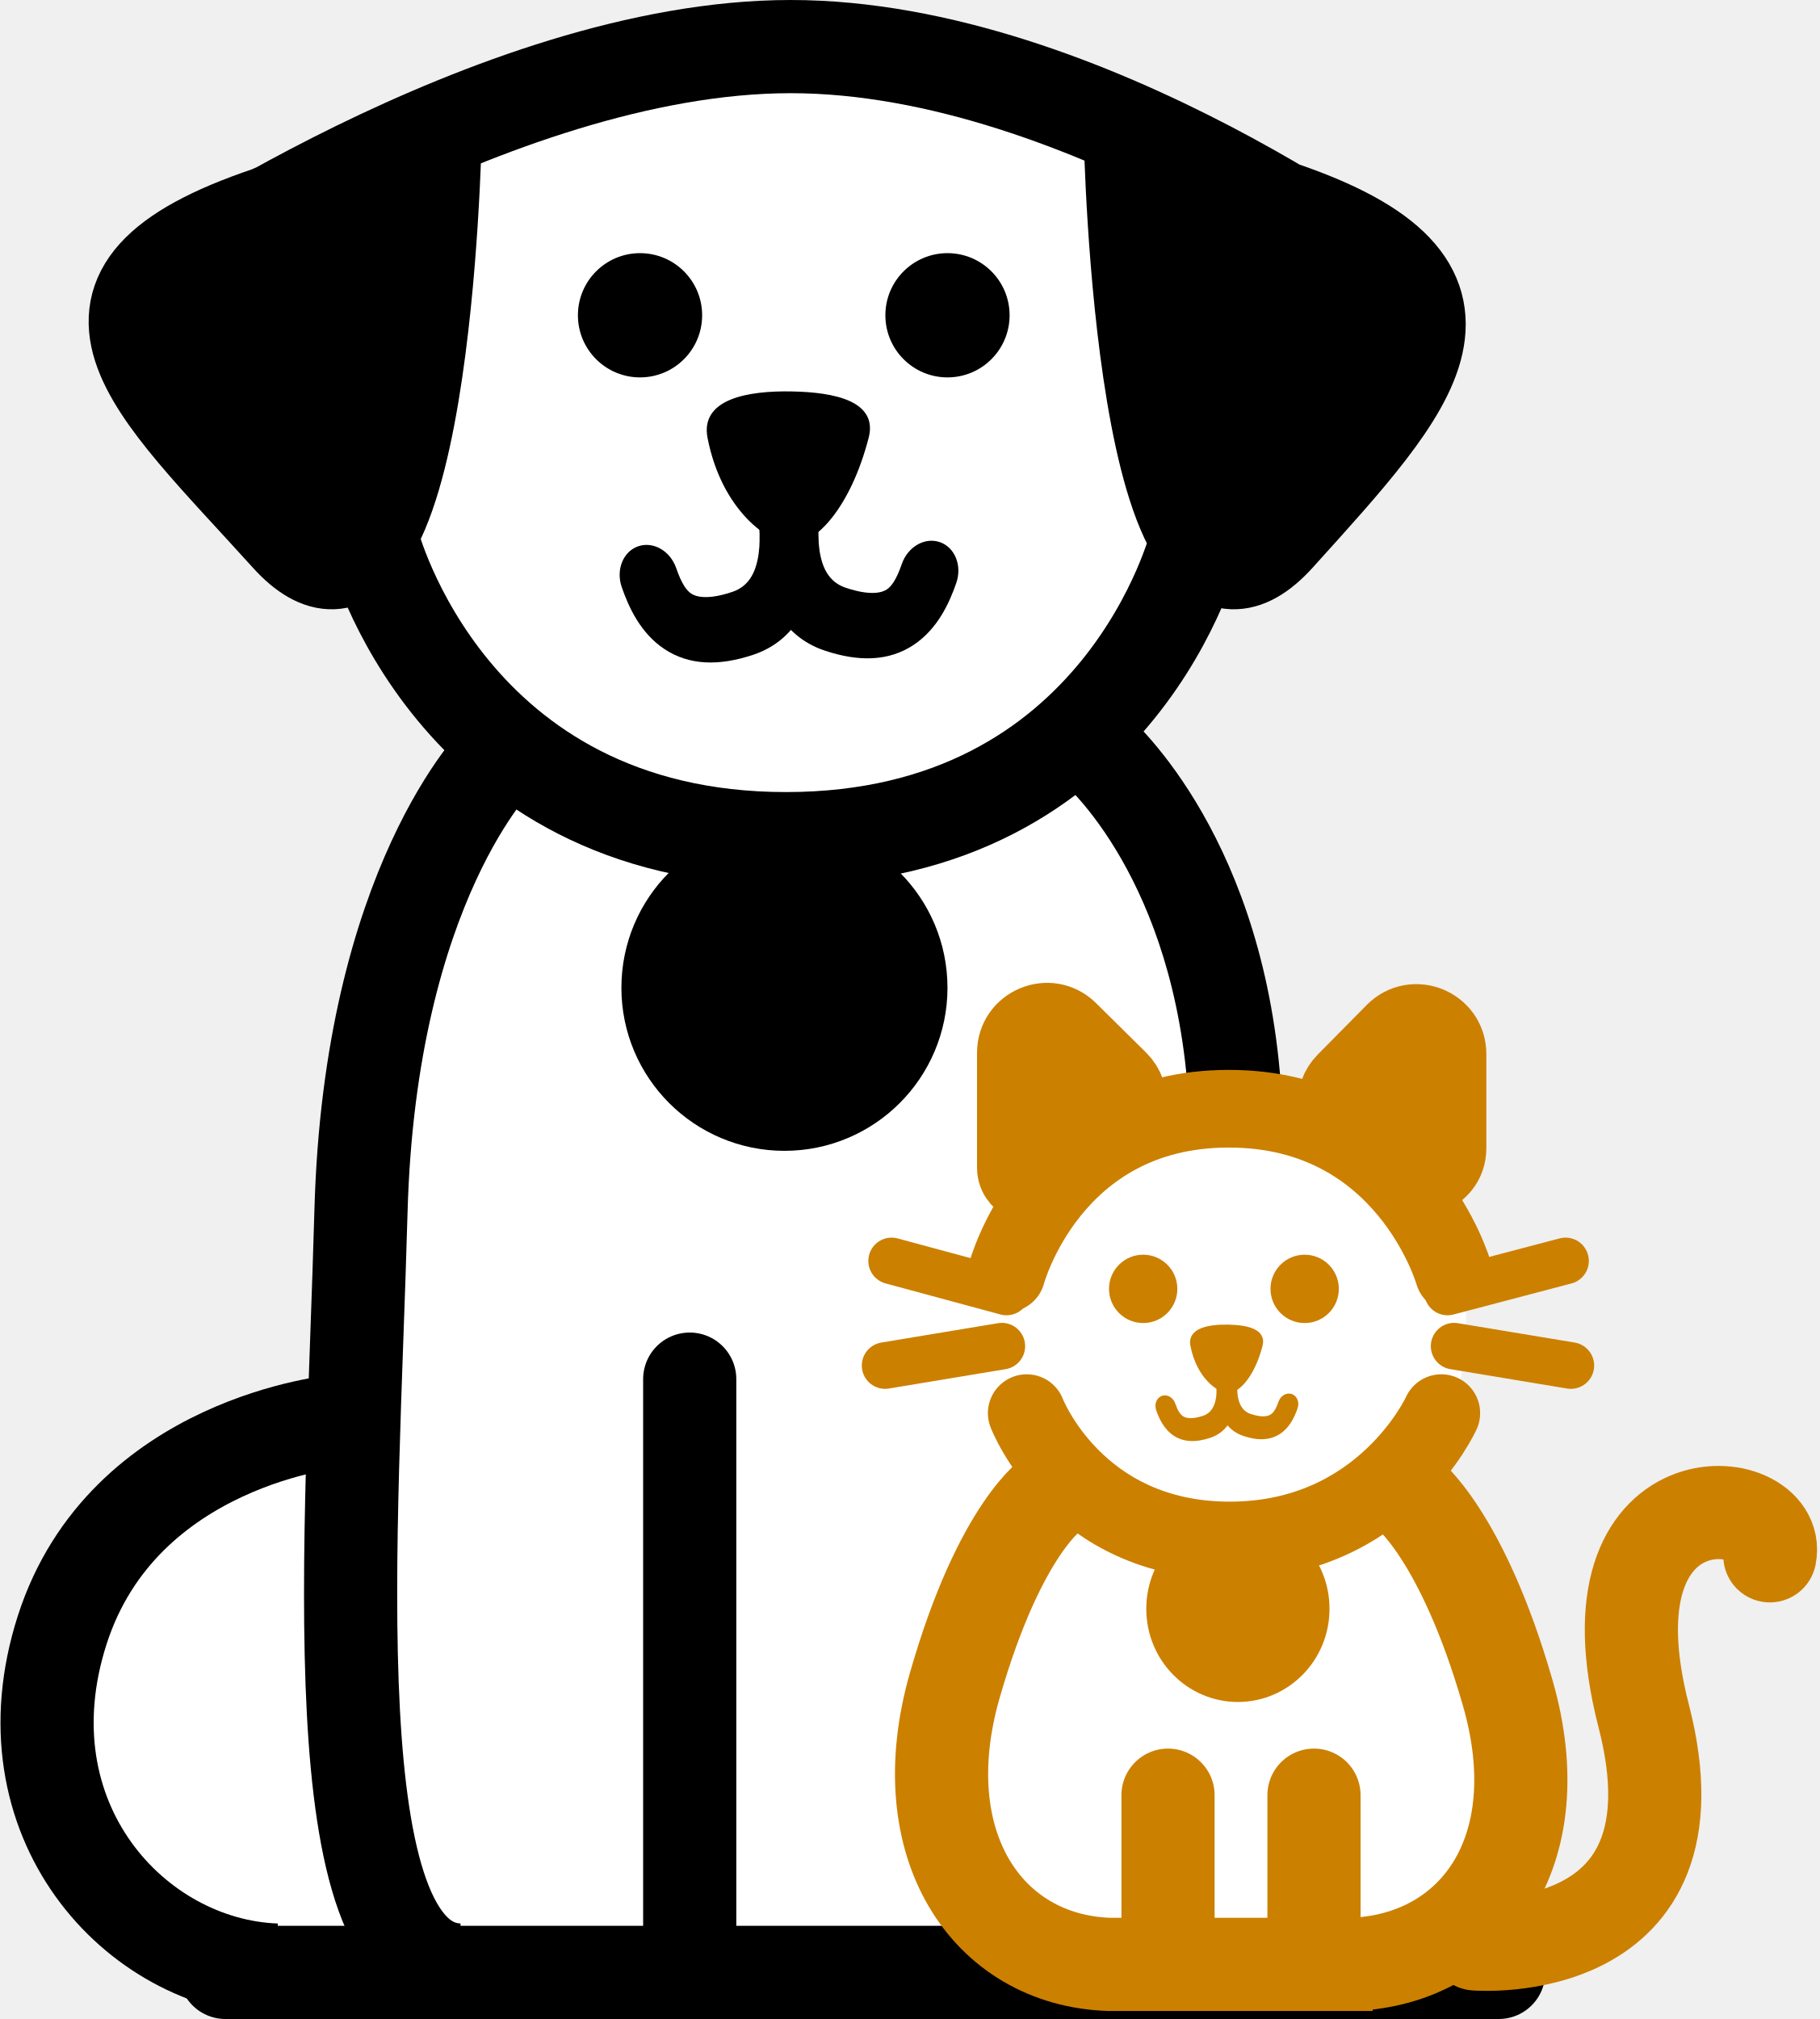
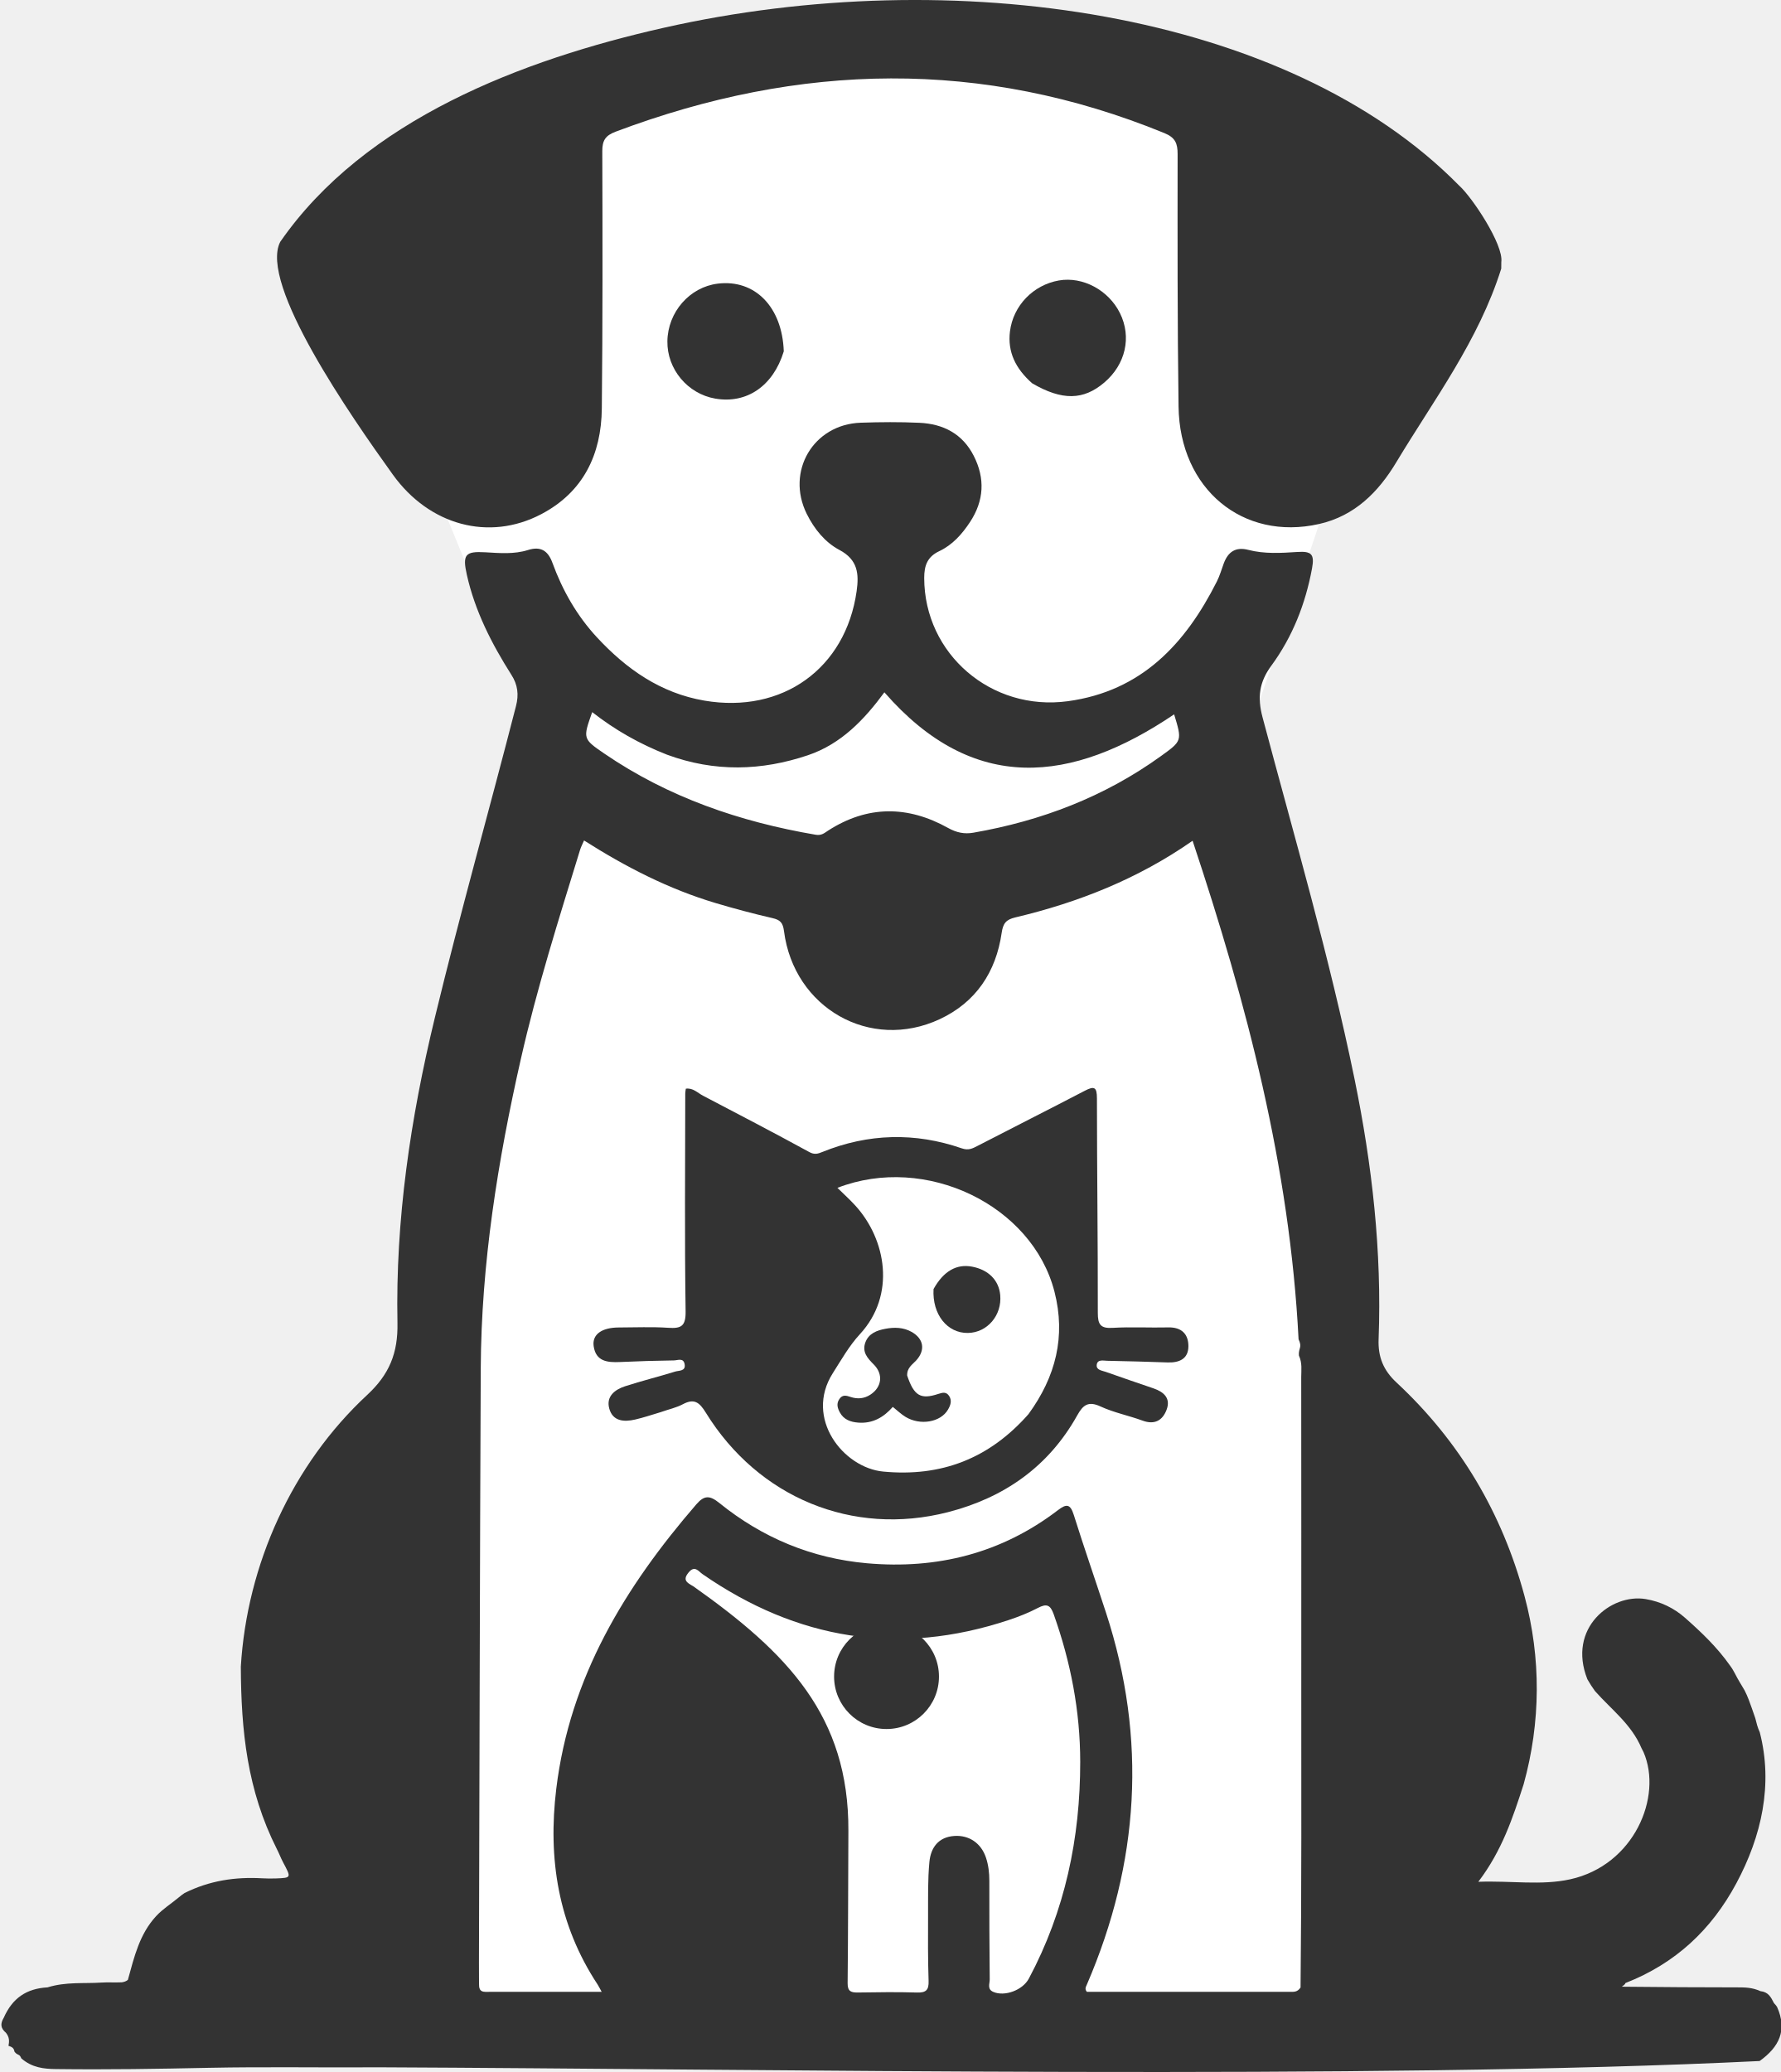
- <svg xmlns="http://www.w3.org/2000/svg" width="586" height="650" viewBox="0 0 586 650" fill="none">
-   <path d="M30.091 498.5C35.591 479.5 81.091 459 98.591 463C116.091 467 116.091 471 116.091 498.5C116.091 526 116.091 620 116.091 620C116.091 620 116.091 630.5 85.591 630.5C55.091 630.5 53.091 638.5 30.091 598.5C7.091 558.5 24.591 517.5 30.091 498.5Z" fill="white" />
-   <path d="M347.264 487.083C371.701 515.169 420.573 517.074 441.518 487.085C462.464 457.096 509.341 582.762 463.959 616.559C418.578 650.356 363.222 646.548 327.316 616.559C291.41 586.57 322.828 458.997 347.264 487.083Z" fill="white" />
-   <path d="M348.374 380.997C379.041 352.228 426.51 363.816 452.556 380.997C478.601 398.179 478.601 452.52 452.556 479.291C426.51 506.062 377.119 503.717 348.374 479.291C319.63 454.865 317.708 409.766 348.374 380.997Z" fill="white" />
-   <path d="M150.689 248.891C170.848 228.43 201.814 281.659 238.887 284.322C289.457 287.955 339.967 265.024 338.959 243.066C337.951 221.108 394.315 284.133 396.635 309.274C396.635 309.274 405.09 447.957 405.09 474C405.09 500.043 401.675 635.644 401.675 635.644C401.675 635.644 185.968 648.619 150.689 632.151C115.41 615.683 116.418 510.885 117.426 439.523C118.434 368.161 130.53 269.351 150.689 248.891Z" fill="white" />
-   <path d="M136.091 43.001C155.091 23.001 218.233 15.001 261.412 16.501C304.591 18.001 346.091 20.501 373.091 52.001C400.091 83.5 387.091 196.001 373.091 214.5C359.091 233 253.126 267.501 253.126 267.501C253.126 267.501 168.591 243.501 136.091 209.501C103.591 175.501 117.091 63.001 136.091 43.001Z" fill="white" />
-   <path d="M160.834 243.625C160.834 243.625 119.132 284.371 116.235 389.995C113.338 495.619 102.127 632.161 147.625 634.237" stroke="black" stroke-width="30" />
-   <path d="M108.754 457.525C108.754 457.525 39.64 463.685 20.028 524.76C0.416 585.835 43.422 632.616 88.932 634.25" stroke="black" stroke-width="30" />
-   <path d="M412.117 345.289C412.851 353.541 406.756 360.824 398.504 361.558C390.252 362.291 382.969 356.196 382.235 347.944L412.117 345.289ZM352.09 240.625C361.656 229.071 361.662 229.076 361.668 229.081C361.67 229.083 361.677 229.088 361.681 229.092C361.69 229.1 361.7 229.108 361.711 229.117C361.731 229.134 361.754 229.153 361.779 229.174C361.83 229.217 361.89 229.268 361.959 229.327C362.097 229.445 362.27 229.596 362.478 229.78C362.892 230.148 363.442 230.648 364.11 231.285C365.444 232.558 367.25 234.375 369.384 236.758C373.651 241.524 379.238 248.564 384.99 258.05C396.525 277.077 408.605 305.761 412.117 345.289L382.235 347.944C379.161 313.355 368.697 289.044 359.336 273.604C354.64 265.857 350.191 260.296 347.033 256.769C345.455 255.006 344.201 253.754 343.404 252.994C343.006 252.614 342.722 252.358 342.57 252.223C342.494 252.155 342.451 252.118 342.442 252.111C342.438 252.107 342.442 252.111 342.456 252.122C342.463 252.128 342.472 252.136 342.483 252.145C342.489 252.15 342.495 252.155 342.502 252.161C342.505 252.163 342.511 252.168 342.513 252.169C342.518 252.174 342.524 252.179 352.09 240.625Z" fill="black" />
-   <path d="M92.484 172.629C136.591 221.5 140.094 44.385 140.094 44.385L86.591 68.5C11.678 93.654 48.377 123.759 92.484 172.629Z" fill="black" />
-   <path d="M92.484 172.629C136.591 221.5 140.094 44.385 140.094 44.385L86.591 68.5C11.678 93.654 48.377 123.759 92.484 172.629Z" fill="black" />
-   <path d="M411.607 172.63C367.5 221.5 363.997 44.386 363.997 44.386L411.607 66.5C486.521 91.654 455.714 123.759 411.607 172.63Z" fill="black" />
-   <path d="M411.607 172.63C367.5 221.5 363.997 44.386 363.997 44.386L411.607 66.5C486.521 91.654 455.714 123.759 411.607 172.63Z" fill="black" />
-   <path d="M120.091 174.5C120.091 174.5 144.591 270 253.091 270C361.591 270 385.091 174.5 385.091 174.5M47.091 93C47.091 93 158.591 15 254.591 15C350.591 15 452.091 93 452.091 93M140.094 44.385C140.094 44.385 136.591 221.5 92.484 172.629C48.377 123.759 11.678 93.654 86.591 68.5L140.094 44.385ZM363.997 44.386C363.997 44.386 367.5 221.5 411.607 172.63C455.714 123.759 486.521 91.654 411.607 66.5L363.997 44.386Z" stroke="black" stroke-width="30" />
-   <circle cx="206.09" cy="101.5" r="20" fill="black" />
-   <circle cx="305.09" cy="101.5" r="20" fill="black" />
-   <path d="M222.09 444V623.5" stroke="black" stroke-width="30" stroke-linecap="round" />
-   <path d="M290.09 318C290.09 338.711 273.301 355.5 252.59 355.5C231.879 355.5 215.09 338.711 215.09 318C215.09 297.289 231.879 280.5 252.59 280.5C273.301 280.5 290.09 297.289 290.09 318Z" fill="black" stroke="black" stroke-width="30" />
-   <path d="M228.307 140.808C232.815 164.114 247.974 174.602 255.074 174.603C262.173 174.603 273.308 163.565 279.229 140.808C282.134 129.64 268.837 126.795 255.074 126.52C240.794 126.234 226.012 128.941 228.307 140.808Z" fill="black" stroke="black" />
-   <path d="M268.946 199.339L272.344 189.23L272.344 189.23L268.946 199.339ZM307.929 187.664C309.853 182.097 307.484 176.221 302.638 174.539C297.792 172.858 292.304 176.009 290.381 181.576L307.929 187.664ZM254.722 164.512C245.484 163.222 245.483 163.227 245.482 163.231C245.482 163.233 245.481 163.237 245.481 163.24C245.479 163.247 245.478 163.253 245.477 163.261C245.474 163.275 245.471 163.292 245.468 163.31C245.461 163.346 245.454 163.389 245.445 163.44C245.428 163.54 245.406 163.668 245.381 163.822C245.331 164.13 245.268 164.543 245.2 165.049C245.064 166.058 244.906 167.451 244.791 169.121C244.565 172.421 244.494 177.016 245.197 181.974C246.607 191.908 251.474 204.741 265.548 209.449L272.344 189.23C266.929 187.418 264.683 182.837 263.853 176.988C263.437 174.054 263.464 171.164 263.616 168.953C263.691 167.868 263.791 166.998 263.867 166.434C263.905 166.153 263.936 165.951 263.954 165.841C263.963 165.787 263.968 165.755 263.97 165.748C263.97 165.744 263.97 165.747 263.968 165.756C263.967 165.76 263.966 165.766 263.965 165.774C263.964 165.778 263.963 165.782 263.963 165.787C263.962 165.789 263.961 165.793 263.961 165.794C263.961 165.798 263.96 165.802 254.722 164.512ZM265.548 209.449C276.549 213.129 286.199 212.929 294.2 207.61C301.963 202.447 305.737 194.01 307.929 187.664L290.381 181.576C288.651 186.583 287.064 188.765 285.576 189.754C284.325 190.586 280.833 192.07 272.344 189.23L265.548 209.449Z" fill="black" />
-   <path d="M239.179 200.675L235.781 190.566L235.781 190.566L239.179 200.675ZM200.196 189C198.272 183.432 200.641 177.556 205.487 175.875C210.333 174.194 215.821 177.345 217.744 182.912L200.196 189ZM253.403 165.848C262.641 164.558 262.642 164.563 262.643 164.567C262.643 164.569 262.644 164.573 262.644 164.576C262.646 164.583 262.647 164.589 262.648 164.597C262.651 164.611 262.654 164.628 262.657 164.646C262.664 164.682 262.671 164.725 262.68 164.775C262.697 164.876 262.719 165.004 262.744 165.158C262.794 165.466 262.857 165.879 262.925 166.385C263.061 167.394 263.219 168.787 263.334 170.457C263.56 173.757 263.631 178.352 262.928 183.31C261.518 193.244 256.651 206.076 242.577 210.785L235.781 190.566C241.196 188.754 243.442 184.173 244.272 178.324C244.688 175.39 244.661 172.5 244.509 170.289C244.434 169.204 244.334 168.334 244.258 167.77C244.22 167.489 244.189 167.287 244.171 167.177C244.162 167.123 244.157 167.091 244.155 167.084C244.155 167.08 244.155 167.083 244.157 167.092C244.158 167.096 244.159 167.102 244.16 167.11C244.161 167.114 244.162 167.118 244.162 167.123C244.163 167.125 244.164 167.129 244.164 167.13C244.164 167.134 244.165 167.138 253.403 165.848ZM242.577 210.785C231.576 214.465 221.926 214.265 213.925 208.945C206.162 203.783 202.388 195.346 200.196 189L217.744 182.912C219.474 187.919 221.061 190.101 222.549 191.09C223.8 191.922 227.292 193.406 235.781 190.566L242.577 210.785Z" fill="black" />
-   <path d="M72.59 635H482.59" stroke="black" stroke-width="30" stroke-linecap="round" />
-   <path d="M339.279 480.612C339.279 480.612 322.193 491.253 307.452 542.547C292.711 593.841 317.825 631.004 356.973 632.411L442.011 632.411" stroke="#CC8000" stroke-width="30" />
-   <path d="M452.971 480.612C452.971 480.612 470.776 493.834 485.517 545.128C500.258 596.422 474.426 631.004 435.278 632.412" stroke="#CC8000" stroke-width="30" />
-   <path d="M330.602 454.943C330.602 454.943 346.308 495.943 395.955 495.943C445.602 495.943 464.102 454.943 464.102 454.943" stroke="#CC8000" stroke-width="25" stroke-linecap="round" />
-   <path d="M324.102 409.943C324.102 409.943 338.244 356.943 395.673 356.943C453.102 356.943 468.102 409.943 468.102 409.943" stroke="#CC8000" stroke-width="25" stroke-linecap="round" />
-   <path d="M376.102 577.943V628.943M423.102 577.943V628.943" stroke="#CC8000" stroke-width="30" stroke-linecap="round" />
-   <path d="M418.102 517.943C418.102 529.148 409.213 537.943 398.602 537.943C387.99 537.943 379.102 529.148 379.102 517.943C379.102 506.739 387.99 497.943 398.602 497.943C409.213 497.943 418.102 506.739 418.102 517.943Z" fill="#CC8000" stroke="#CC8000" stroke-width="20" />
-   <path d="M327.102 338.939V375.891C327.102 381.388 334.515 383.134 336.968 378.214C337.383 377.382 338.013 376.676 338.793 376.17L358.676 363.266C364.032 359.79 364.803 352.253 360.261 347.764L344.13 331.826C337.813 325.584 327.102 330.059 327.102 338.939Z" fill="#CC8000" stroke="#CC8000" stroke-width="25" stroke-linecap="round" />
-   <path d="M466.102 339.351V369.66C466.102 378.587 454.681 382.301 449.43 375.083C448.881 374.328 448.22 373.66 447.47 373.104L434.35 363.365C429.467 359.74 428.922 352.633 433.196 348.307L448.988 332.322C455.27 325.964 466.102 330.412 466.102 339.351Z" fill="#CC8000" stroke="#CC8000" stroke-width="25" stroke-linecap="round" />
-   <path d="M466.102 415.943L504.102 405.943" stroke="#CC8000" stroke-width="15" stroke-linecap="round" />
-   <path d="M468.225 433.387L505.818 439.625" stroke="#CC8000" stroke-width="15" stroke-linecap="round" />
-   <path d="M322.594 433.387L285 439.625" stroke="#CC8000" stroke-width="15" stroke-linecap="round" />
-   <path d="M324.102 415.943L287.102 405.943" stroke="#CC8000" stroke-width="15" stroke-linecap="round" />
-   <circle cx="368.102" cy="414.943" r="11" fill="#CC8000" />
-   <circle cx="420.102" cy="414.943" r="11" fill="#CC8000" />
-   <path d="M475.102 625.836C475.102 625.836 549.77 631.915 529.283 552.483C508.795 473.052 574.224 479.674 569.895 500.879" stroke="#CC8000" stroke-width="30" stroke-linecap="round" />
-   <path d="M383.807 433.193C385.775 443.372 392.397 447.954 395.498 447.954C398.599 447.954 403.462 443.133 406.048 433.193C407.317 428.315 401.509 427.072 395.498 426.952C389.26 426.827 382.804 428.009 383.807 433.193Z" fill="#CC8000" stroke="#CC8000" />
-   <path d="M401.557 458.758L400.368 462.296L401.557 458.758ZM417.823 453.394C418.496 451.446 417.667 449.389 415.971 448.801C414.274 448.212 412.354 449.315 411.681 451.263L417.823 453.394ZM395.344 443.546C392.111 443.095 392.11 443.096 392.11 443.098C392.11 443.098 392.11 443.1 392.11 443.101C392.109 443.103 392.109 443.106 392.108 443.109C392.107 443.114 392.106 443.12 392.105 443.127C392.102 443.141 392.099 443.158 392.096 443.178C392.089 443.218 392.08 443.269 392.07 443.332C392.05 443.458 392.023 443.63 391.995 443.841C391.938 444.262 391.872 444.848 391.823 445.552C391.728 446.946 391.699 448.879 391.993 450.957C392.584 455.119 394.596 460.366 400.368 462.296L402.746 455.22C400.005 454.303 398.911 451.944 398.523 449.212C398.329 447.842 398.342 446.506 398.412 445.493C398.446 444.994 398.493 444.591 398.529 444.325C398.546 444.193 398.561 444.096 398.571 444.039C398.575 444.011 398.578 443.993 398.579 443.986C398.58 443.982 398.58 443.981 398.58 443.983C398.58 443.984 398.579 443.986 398.579 443.988C398.579 443.989 398.578 443.991 398.578 443.992C398.578 443.993 398.578 443.994 398.578 443.995C398.577 443.996 398.577 443.998 395.344 443.546ZM400.368 462.296C405.063 463.867 409.011 463.724 412.213 461.596C415.332 459.522 416.885 456.108 417.823 453.394L411.681 451.263C410.905 453.509 410.117 454.733 409.195 455.346C408.356 455.904 406.563 456.497 402.746 455.22L400.368 462.296Z" fill="#CC8000" />
-   <path d="M388.555 459.342L389.744 462.88L388.555 459.342ZM372.289 453.978C371.616 452.03 372.445 449.973 374.141 449.385C375.837 448.796 377.758 449.899 378.431 451.847L372.289 453.978ZM394.767 444.13C398.001 443.679 398.001 443.68 398.001 443.682C398.001 443.682 398.002 443.684 398.002 443.685C398.002 443.687 398.003 443.69 398.003 443.693C398.004 443.698 398.005 443.704 398.007 443.711C398.009 443.725 398.012 443.742 398.016 443.762C398.022 443.802 398.031 443.853 398.041 443.916C398.062 444.042 398.088 444.214 398.116 444.425C398.173 444.846 398.24 445.432 398.288 446.136C398.384 447.53 398.413 449.463 398.118 451.541C397.527 455.703 395.516 460.95 389.744 462.88L387.365 455.804C390.106 454.887 391.201 452.528 391.588 449.796C391.783 448.426 391.769 447.09 391.699 446.077C391.665 445.578 391.619 445.175 391.583 444.909C391.565 444.777 391.55 444.68 391.541 444.623C391.536 444.595 391.533 444.577 391.532 444.57C391.531 444.566 391.531 444.565 391.531 444.567C391.532 444.568 391.532 444.57 391.532 444.572C391.533 444.573 391.533 444.575 391.533 444.576C391.533 444.577 391.534 444.578 391.534 444.579C391.534 444.58 391.534 444.582 394.767 444.13ZM389.744 462.88C385.048 464.451 381.1 464.308 377.898 462.18C374.78 460.106 373.226 456.692 372.289 453.978L378.431 451.847C379.206 454.093 379.994 455.317 380.917 455.93C381.756 456.488 383.548 457.081 387.365 455.804L389.744 462.88Z" fill="#CC8000" />
+ <svg xmlns="http://www.w3.org/2000/svg" width="612" height="712" viewBox="0 0 612 712" fill="none">
+   <path d="M422.606 239.9L474.091 87.126C474.091 87.126 490.5 20.561 311.181 20.561C131.862 20.561 127.174 87.126 127.174 87.126L189.877 239.9C189.877 239.9 216.247 278.638 302.391 282.458C388.534 286.277 422.606 239.9 422.606 239.9Z" fill="white" stroke="white" stroke-width="20" />
+   <path d="M96.289 83.125C125.382 41.126 179.364 20.514 228.354 9.488C327.194 -12.758 442.265 3.63 501.439 63.78C505.847 67.71 516.765 84.079 515.92 90.057C515.91 90.918 515.929 91.423 515.896 92.307C508.114 117.067 492.753 137.337 479.808 158.882C473.721 169.013 465.597 177.293 453.278 180.069C427.121 185.964 405.398 168.069 405.006 139.72C404.606 110.797 404.658 81.868 404.683 52.942C404.686 49.258 403.888 47.269 400.125 45.729C337.574 20.138 274.9 21.398 211.544 45.257C208.036 46.578 206.964 48.283 206.976 51.952C207.07 81.424 207.122 110.899 206.813 140.368C206.648 156.177 200.464 169.112 185.957 176.707C168.03 186.094 147.526 180.516 135.009 163.106C120.58 143.036 88.947 97.556 96.289 83.125Z" fill="#333333" />
+   <path d="M354.711 131.717C348.965 126.658 346.214 120.916 347.066 113.926C348.153 105.018 355.084 97.908 363.887 96.376C372.098 94.947 380.957 99.692 384.881 107.622C388.94 115.825 386.811 125.224 379.481 131.459C372.33 137.542 365.015 137.724 354.711 131.717Z" fill="#333333" />
+   <path d="M269.344 120.73C265.676 132.751 256.516 138.828 245.785 136.969C236.293 135.324 229.21 126.836 229.346 117.266C229.487 107.232 237.01 98.639 246.684 97.463C259.335 95.924 268.804 105.36 269.344 120.73Z" fill="#333333" />
+   <path d="M130.551 710.383C110.909 710.527 91.265 710.151 71.624 710.563C54.033 710.933 37.276 711.219 19.208 710.992C15.042 710.94 11.004 710.519 7.321 707.313C6.997 706.567 6.833 706.279 6.247 706.03C5.664 705.769 5.369 705.523 4.964 704.984C4.767 703.65 3.991 703.383 2.907 702.988C3.27 701.339 3.211 699.973 2.016 698.489C0.201 696.967 0.047 695.43 1.289 693.359C4.269 686.639 9.031 683.332 16.324 682.919C22.703 680.946 28.87 681.67 34.938 681.266C37.103 681.123 39.283 681.296 41.866 681.182C42.778 681.028 43.262 680.867 43.946 680.34C46.154 672.339 47.953 664.611 53.652 658.438C55.917 655.985 58.656 654.306 61.465 651.98C62.19 651.364 62.623 651.037 63.41 650.508C72.065 646.193 80.897 644.921 90.067 645.437C91.686 645.529 93.313 645.545 94.939 645.48C100.129 645.272 100.129 645.282 97.296 639.969C96.428 638.336 95.953 636.938 95.11 635.326C84.937 615.154 82.856 594.757 82.76 572.715C84.858 537.66 100.417 503.231 126.198 479.324C133.76 472.311 136.793 464.997 136.587 454.608C135.881 419.149 141.063 384.295 149.398 349.857C158.087 313.953 168.125 278.405 177.318 242.634C178.35 238.618 177.919 235.331 175.692 231.815C168.946 221.168 163.24 210.011 160.445 197.581C158.864 190.551 159.86 189.375 166.812 189.782C171.712 190.068 176.676 190.511 181.448 189.002C185.881 187.601 188.348 189.305 189.84 193.4C193.305 202.908 198.264 211.596 205.146 219.015C215.25 229.909 226.994 238.183 242.064 240.754C268.876 245.329 290.615 229.7 294.378 203.158C295.22 197.214 294.821 192.343 288.459 188.974C283.521 186.359 279.821 181.795 277.243 176.603C269.985 161.984 279.5 145.81 295.791 145.256C302.517 145.027 309.264 144.97 315.985 145.286C324.155 145.67 330.749 149.048 334.607 156.605C338.587 164.402 338.17 172.052 333.351 179.381C330.617 183.539 327.314 187.253 322.769 189.397C318.675 191.329 317.598 194.35 317.602 198.607C317.629 224.693 340.654 244.538 366.952 240.956C392.286 237.505 407.364 221.263 418.194 199.769C419.174 197.822 419.768 195.697 420.525 193.65C422.005 189.648 424.591 187.82 428.977 188.955C434.52 190.389 440.16 190.046 445.803 189.676C450.712 189.355 451.778 190.414 450.873 195.324C448.633 207.473 444.177 218.829 436.863 228.784C432.717 234.427 432.043 239.62 433.87 246.488C444.856 287.796 456.874 328.845 465.479 370.768C471.538 400.29 474.899 430.033 473.754 460.183C473.521 466.325 475.404 470.884 479.904 475.071C501.619 495.279 516.192 519.844 523.905 548.495C529.635 569.778 529.486 591.871 523.594 613.123C519.84 624.733 516.16 635.928 508.021 646.634C519.486 646.235 529.692 647.967 539.594 645.784C561.602 640.934 571.392 617.391 564.816 602.128C564.517 601.545 564.393 601.316 564.104 600.737C560.634 592.494 553.791 587.504 548.09 581.074C547.074 579.683 546.377 578.548 545.496 577.035C538.506 559.399 553.723 547.507 565.523 549.487C570.667 550.351 575.262 552.566 579.071 555.937C584.615 560.844 590.027 565.952 594.57 572.406C595.295 573.385 595.671 574.094 596.239 575.131C597.276 577.215 598.354 578.839 599.507 580.836C600.126 582.001 600.469 582.896 600.965 584.115C601.35 585.126 601.555 585.82 601.955 586.839C602.437 588.136 602.727 589.108 603.205 590.441C603.651 592.183 603.948 593.549 604.735 595.24C609.38 613.165 605.372 630.987 596.669 647.195C588.128 663.1 575.818 674.673 558.587 681.428C558.243 682.231 557.72 682.294 557.421 682.582C558.007 683.014 557.228 682.494 558.252 682.697C571.422 682.843 584.289 682.91 597.155 682.92C599.694 682.922 602.191 682.952 604.961 684.219C607.673 684.508 608.544 686.221 609.587 688.267C609.813 688.542 609.809 688.552 609.813 688.552C610.078 688.813 610.322 689.089 610.675 689.627C614.269 697.651 611.399 703.422 604.687 708.228C472.195 714.764 261.953 710.942 130.551 710.383Z" fill="#333333" />
+   <path d="M214.548 524.05C244.583 494.015 261.509 538.245 310.111 533.333C358.712 528.421 383.832 495.108 399.123 532.788C414.413 570.468 414.959 684.598 414.959 684.598H186.151C186.151 684.598 184.514 554.085 214.548 524.05Z" fill="#333333" />
+   <path d="M446.611 463.573C446.371 464.461 446.313 464.957 446.372 465.813C447.56 468.419 447.16 470.822 447.163 473.16C447.208 508.967 447.179 544.774 447.181 580.581C447.183 614.535 447.298 648.489 446.93 682.963C445.858 684.615 444.543 684.455 443.28 684.455C419.992 684.458 396.703 684.457 373.515 684.457C372.661 683.496 373.161 682.739 373.522 681.903C391.507 640.156 394.24 597.614 380.092 554.218C376.434 542.995 372.539 531.848 369.007 520.587C367.818 516.796 366.526 516.666 363.548 518.942C344.139 533.774 322.017 539.318 297.937 537.183C278.995 535.504 262.018 528.451 247.244 516.507C243.946 513.841 242.062 513.729 239.299 516.927C214.758 545.329 195.816 576.398 191.165 614.645C188.232 638.771 191.81 661.359 205.36 681.929C205.744 682.511 206.043 683.15 206.762 684.452C193.11 684.452 179.96 684.444 166.811 684.46C164.689 684.463 164.614 683.056 164.616 681.516C164.619 679.151 164.584 676.785 164.591 674.42C164.784 606.364 164.9 538.308 165.21 470.253C165.374 434.236 171.057 398.891 178.997 363.864C184.504 339.57 192.016 315.836 199.335 292.051C199.648 291.034 200.162 290.078 200.705 288.809C215.044 297.927 229.851 305.528 245.947 310.325C252.375 312.241 258.867 313.974 265.402 315.476C268.086 316.093 269.037 317.005 269.417 319.962C272.82 346.41 299.072 361.333 322.901 350.233C335.343 344.437 342.268 334.04 344.217 320.574C344.692 317.296 345.718 316.007 348.883 315.256C370.597 310.103 391.086 302 409.83 288.908C428.418 344.703 443.225 400.947 446.249 460.228C446.83 461.482 447.034 462.294 446.611 463.573Z" fill="white" />
+   <path d="M227.055 485.253C223.854 486.224 221.085 487.142 218.255 487.798C214.396 488.693 210.537 488.404 209.354 483.957C208.259 479.842 211.292 477.503 214.792 476.364C220.484 474.511 226.316 473.09 232.033 471.309C233.328 470.906 235.803 471.256 235.246 468.652C234.79 466.516 232.865 467.461 231.623 467.478C225.44 467.562 219.256 467.744 213.079 468.033C208.761 468.234 204.759 467.851 204.01 462.574C203.436 458.528 206.83 456.169 212.698 456.159C218.338 456.149 223.997 455.889 229.613 456.268C234.11 456.571 235.685 455.748 235.609 450.556C235.243 425.635 235.463 400.706 235.485 375.78C235.485 375.249 235.608 374.719 235.684 374.108C238.149 373.748 239.721 375.541 241.569 376.507C253.794 382.895 266.024 389.275 278.127 395.887C279.933 396.874 281.086 396.461 282.591 395.853C298.406 389.461 314.427 389.055 330.511 394.605C332.826 395.404 334.19 394.663 335.99 393.73C348.236 387.385 360.564 381.197 372.791 374.815C376.089 373.093 376.956 373.584 376.958 377.432C376.969 401.994 377.297 426.555 377.261 451.117C377.255 455.14 378.165 456.544 382.366 456.291C388.711 455.907 395.099 456.295 401.463 456.136C406.081 456.021 408.418 458.473 408.39 462.641C408.36 466.976 405.226 468.318 401.224 468.173C394.316 467.922 387.406 467.749 380.495 467.606C379.147 467.578 377.166 467.03 376.892 468.945C376.625 470.812 378.716 470.959 379.982 471.413C385.446 473.375 390.958 475.204 396.445 477.102C399.946 478.313 402.388 480.478 400.898 484.426C399.514 488.093 396.796 489.698 392.638 488.167C387.873 486.414 382.785 485.427 378.208 483.308C374.005 481.362 372.191 482.768 370.211 486.319C360.352 504.007 345.028 514.682 325.703 519.637C293.028 528.016 260.578 514.658 242.56 485.445C240.361 481.881 238.585 480.442 234.642 482.543C232.426 483.724 229.866 484.258 227.055 485.253Z" fill="#333333" />
+   <path d="M353.431 485.94C339.962 501.234 323.435 507.573 303.513 505.675C289.774 504.366 276.351 487.337 286.191 471.864C289.123 467.254 291.816 462.461 295.512 458.452C307.958 444.954 304.503 425.919 293.98 414.324C292.062 412.211 289.925 410.297 287.778 408.181C318.101 396.422 354.747 414.098 362.375 443.893C366.292 459.192 362.852 473.024 353.431 485.94Z" fill="white" />
+   <path d="M311.743 472.668C314.081 479.639 316.373 480.999 322.413 479.002C323.994 478.479 325.217 478.216 326.191 479.737C327.222 481.348 326.609 482.932 325.783 484.369C323.28 488.72 316.24 489.959 311.179 486.88C309.648 485.948 308.331 484.663 306.807 483.452C303.691 487.021 299.879 489.23 294.962 488.856C292.332 488.656 289.962 487.859 288.593 485.318C287.777 483.803 287.364 482.304 288.468 480.719C289.542 479.176 290.788 479.526 292.297 480.033C294.619 480.814 296.938 480.656 299.093 479.254C303.046 476.682 303.607 472.238 300.284 468.899C298.169 466.775 296.164 464.632 297.374 461.312C298.522 458.163 301.394 457.159 304.236 456.617C307.27 456.038 310.413 456.068 313.269 457.679C317.453 460.04 318.063 463.925 314.867 467.466C313.572 468.901 311.662 469.947 311.743 472.668Z" fill="#333333" />
+   <path d="M320.808 442.961C324.266 436.759 328.734 434.269 334.003 435.25C339.661 436.304 343.253 439.908 343.722 445.003C344.365 451.975 339.291 457.936 332.624 458.042C325.557 458.153 320.324 451.72 320.808 442.961Z" fill="#333333" />
+   <path d="M238.246 545.094C236.021 543.841 234.537 542.957 236.567 540.431C238.74 537.728 239.981 539.92 241.428 540.922C273.914 563.425 308.909 569.215 346.627 556.695C350.067 555.553 353.484 554.205 356.689 552.527C359.668 550.967 360.947 551.461 362.102 554.708C367.939 571.122 371.204 587.945 371.215 605.407C371.231 631.661 365.98 656.635 353.549 679.922C351.427 683.898 345.223 686.184 341.304 684.459C339.171 683.519 340.132 681.632 340.116 680.193C339.996 668.912 339.971 657.63 339.983 646.348C339.986 643.591 339.682 640.889 338.81 638.298C337.148 633.36 333.019 630.559 327.993 630.885C322.444 631.245 319.849 634.944 319.386 639.82C318.803 645.955 318.956 652.166 318.928 658.345C318.893 665.805 318.865 673.269 319.111 680.723C319.214 683.845 318.222 684.786 315.122 684.689C308.396 684.479 301.658 684.579 294.927 684.682C292.601 684.717 291.254 684.424 291.284 681.514C291.464 664.047 291.459 646.579 291.545 629.112C291.738 589.72 270.61 567.95 238.246 545.094Z" fill="white" />
+   <path d="M229.19 259.319C245.602 265.383 261.705 264.889 277.642 259.52C289.12 255.653 297.102 247.169 303.915 237.9C334.551 273.043 368.252 269.248 403.489 245.472C406.252 254.574 406.243 254.561 398.925 259.837C379.566 273.794 357.884 282.066 334.496 286.137C331.432 286.67 328.743 286.146 325.783 284.496C311.983 276.803 298.128 276.686 284.579 285.417C283.286 286.251 282.343 287.192 280.27 286.838C254.2 282.38 229.674 273.982 207.689 258.963C200.231 253.868 200.29 253.782 203.508 244.707C211.293 250.801 219.703 255.599 229.19 259.319Z" fill="white" />
+   <circle cx="304.652" cy="576.122" r="18.021" fill="#333333" />
</svg>
